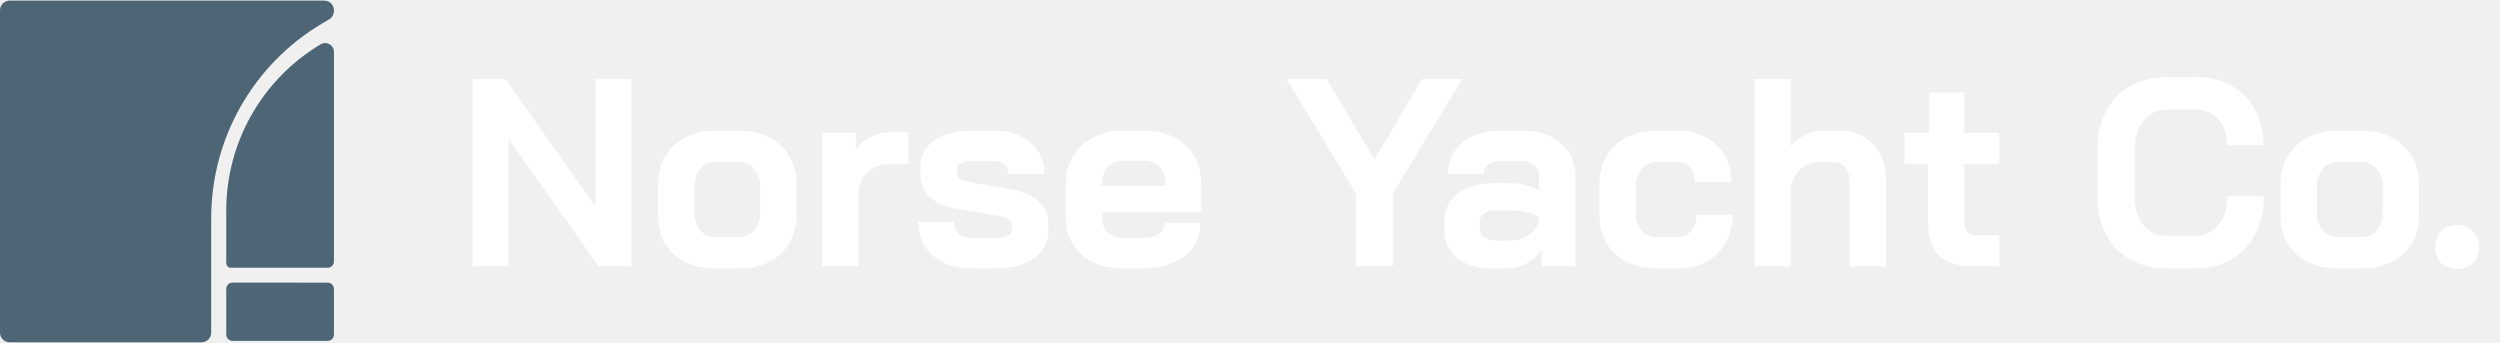
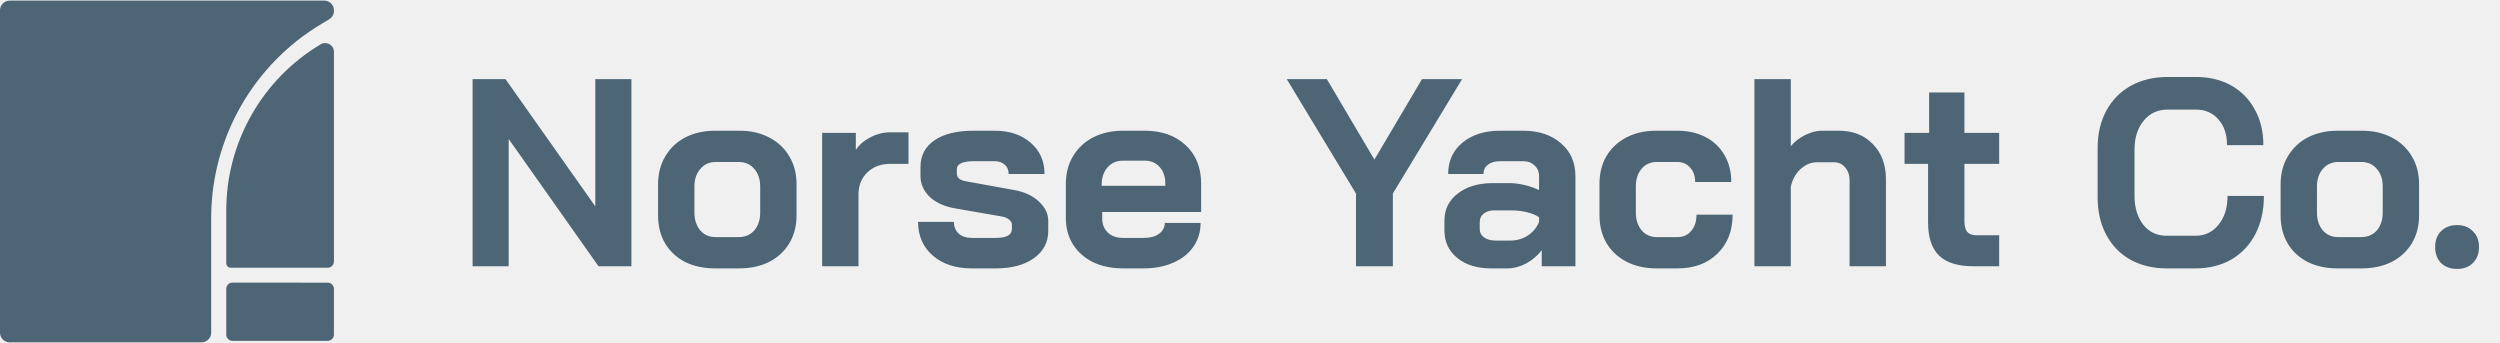
<svg xmlns="http://www.w3.org/2000/svg" width="277" height="38" viewBox="0 0 277 38" fill="none">
  <path d="M35.928 0.068H1.072C0.48 0.068 0 0.548 0 1.14V36.86C0 37.452 0.48 37.932 1.072 37.932H22.327C22.919 37.932 23.399 37.452 23.399 36.86V24.174C23.399 15.34 28.049 7.157 35.639 2.636L36.476 2.137C36.801 1.944 37 1.594 37 1.216V1.14C37 0.548 36.52 0.068 35.928 0.068Z" fill="#4D6575" />
  <path d="M25.07 29.169V23.319C25.07 15.766 29.047 8.771 35.536 4.907C36.182 4.523 37 4.988 37 5.739V28.973C37 29.355 36.69 29.665 36.308 29.665H25.566C25.292 29.665 25.07 29.443 25.07 29.169Z" fill="#4D6575" />
  <path d="M25.762 31.311L36.309 31.318C36.691 31.318 37 31.628 37 32.009V37.075C37 37.457 36.69 37.767 36.308 37.767H25.762C25.38 37.767 25.07 37.457 25.07 37.075V32.003C25.07 31.621 25.38 31.311 25.762 31.311Z" fill="#4D6575" />
-   <path d="M52.364 8.766H56.007L65.96 22.865V8.766H69.959V29.5H66.315L56.363 15.401V29.5H52.364V8.766ZM79.223 29.737C77.979 29.737 76.873 29.5 75.906 29.026C74.958 28.532 74.217 27.841 73.684 26.953C73.171 26.064 72.914 25.037 72.914 23.872V20.407C72.914 19.241 73.181 18.215 73.714 17.326C74.247 16.418 74.987 15.717 75.935 15.223C76.903 14.729 78.009 14.482 79.253 14.482H81.919C83.163 14.482 84.259 14.729 85.207 15.223C86.174 15.717 86.925 16.418 87.458 17.326C87.991 18.215 88.257 19.241 88.257 20.407V23.872C88.257 25.037 87.991 26.064 87.458 26.953C86.925 27.841 86.174 28.532 85.207 29.026C84.259 29.5 83.153 29.737 81.889 29.737H79.223ZM81.83 26.271C82.561 26.271 83.143 26.024 83.577 25.531C84.012 25.017 84.229 24.356 84.229 23.546V20.673C84.229 19.863 84.012 19.212 83.577 18.718C83.143 18.205 82.57 17.948 81.859 17.948H79.312C78.601 17.948 78.028 18.205 77.594 18.718C77.16 19.212 76.942 19.863 76.942 20.673V23.546C76.942 24.356 77.16 25.017 77.594 25.531C78.028 26.024 78.591 26.271 79.282 26.271H81.83ZM91.094 14.719H94.826V16.615C95.201 16.042 95.734 15.578 96.425 15.223C97.136 14.848 97.877 14.66 98.647 14.66H100.661V18.155H98.647C97.6 18.155 96.751 18.471 96.1 19.103C95.448 19.735 95.122 20.545 95.122 21.532V29.5H91.094V14.719ZM107.676 29.737C105.879 29.737 104.437 29.263 103.351 28.315C102.265 27.367 101.722 26.123 101.722 24.583H105.691C105.691 25.116 105.869 25.551 106.224 25.886C106.599 26.202 107.083 26.36 107.676 26.36H110.341C111.526 26.36 112.119 26.034 112.119 25.383V24.879C112.119 24.682 112.02 24.504 111.822 24.346C111.625 24.168 111.358 24.05 111.023 23.991L105.898 23.102C104.694 22.904 103.736 22.48 103.025 21.828C102.334 21.157 101.988 20.377 101.988 19.488V18.511C101.988 17.247 102.502 16.26 103.529 15.549C104.575 14.838 106.027 14.482 107.883 14.482H110.193C111.852 14.482 113.185 14.927 114.192 15.815C115.219 16.684 115.732 17.839 115.732 19.281H111.763C111.763 18.846 111.615 18.501 111.319 18.244C111.042 17.988 110.667 17.859 110.193 17.859H107.942C106.659 17.859 106.017 18.155 106.017 18.748V19.222C106.017 19.439 106.096 19.627 106.254 19.785C106.432 19.923 106.678 20.021 106.994 20.081L112.385 21.058C113.511 21.256 114.419 21.68 115.11 22.332C115.801 22.964 116.147 23.684 116.147 24.494V25.561C116.147 26.844 115.614 27.861 114.548 28.611C113.501 29.362 112.099 29.737 110.341 29.737H107.676ZM124.436 29.737C123.192 29.737 122.086 29.51 121.118 29.056C120.17 28.582 119.43 27.93 118.897 27.101C118.363 26.252 118.097 25.284 118.097 24.198V20.377C118.097 19.212 118.363 18.185 118.897 17.296C119.43 16.408 120.17 15.717 121.118 15.223C122.086 14.729 123.192 14.482 124.436 14.482H126.805C128.701 14.482 130.222 15.016 131.367 16.082C132.512 17.148 133.085 18.57 133.085 20.347V23.487H122.125V24.198C122.125 24.85 122.333 25.373 122.747 25.768C123.162 26.163 123.725 26.36 124.436 26.36H126.746C127.437 26.36 127.99 26.212 128.405 25.916C128.839 25.6 129.057 25.195 129.057 24.701H133.026C133.026 25.689 132.759 26.568 132.226 27.338C131.693 28.108 130.942 28.7 129.975 29.115C129.027 29.53 127.931 29.737 126.687 29.737H124.436ZM129.116 20.584V20.347C129.116 19.577 128.908 18.965 128.494 18.511C128.079 18.037 127.526 17.8 126.835 17.8H124.436C123.725 17.8 123.152 18.047 122.718 18.54C122.283 19.034 122.066 19.686 122.066 20.495V20.584H129.116ZM150.241 21.443L142.57 8.766H147.013L152.285 17.681L157.558 8.766H162.001L154.329 21.443V29.5H150.241V21.443ZM165.197 29.737C163.657 29.737 162.412 29.352 161.465 28.582C160.517 27.812 160.043 26.795 160.043 25.531V24.435C160.043 23.191 160.536 22.194 161.524 21.443C162.511 20.673 163.814 20.288 165.434 20.288H167.241C167.754 20.288 168.307 20.357 168.899 20.495C169.492 20.634 170.035 20.821 170.528 21.058V19.518C170.528 19.024 170.361 18.629 170.025 18.333C169.709 18.017 169.284 17.859 168.751 17.859H166.204C165.651 17.859 165.207 17.988 164.871 18.244C164.535 18.501 164.367 18.846 164.367 19.281H160.457C160.457 17.839 160.981 16.684 162.027 15.815C163.094 14.927 164.486 14.482 166.204 14.482H168.751C170.489 14.482 171.891 14.947 172.957 15.875C174.024 16.783 174.557 17.997 174.557 19.518V29.5H170.825V27.723C170.351 28.335 169.768 28.829 169.077 29.204C168.386 29.559 167.705 29.737 167.033 29.737H165.197ZM167.329 26.656C168.06 26.656 168.712 26.469 169.284 26.094C169.857 25.718 170.272 25.215 170.528 24.583V24.079C170.213 23.843 169.768 23.655 169.196 23.517C168.643 23.378 168.05 23.309 167.418 23.309H165.552C165.078 23.309 164.693 23.428 164.397 23.665C164.101 23.902 163.953 24.218 163.953 24.613V25.383C163.953 25.758 164.111 26.064 164.427 26.301C164.762 26.538 165.197 26.656 165.73 26.656H167.329ZM183.531 29.737C182.287 29.737 181.182 29.49 180.214 28.997C179.266 28.503 178.526 27.812 177.992 26.923C177.479 26.034 177.222 25.008 177.222 23.843V20.377C177.222 19.212 177.479 18.185 177.992 17.296C178.526 16.408 179.266 15.717 180.214 15.223C181.162 14.729 182.258 14.482 183.502 14.482H185.842C187.027 14.482 188.073 14.719 188.982 15.193C189.89 15.667 190.591 16.339 191.085 17.207C191.578 18.057 191.825 19.044 191.825 20.169H187.826C187.826 19.498 187.639 18.965 187.264 18.57C186.908 18.155 186.434 17.948 185.842 17.948H183.561C182.87 17.948 182.307 18.205 181.873 18.718C181.458 19.212 181.251 19.863 181.251 20.673V23.546C181.251 24.356 181.468 25.017 181.902 25.531C182.337 26.024 182.9 26.271 183.591 26.271H185.871C186.503 26.271 187.007 26.044 187.382 25.59C187.777 25.136 187.974 24.534 187.974 23.783H191.973C191.973 25.58 191.41 27.022 190.285 28.108C189.179 29.194 187.708 29.737 185.871 29.737H183.531ZM194.389 8.766H198.418V16.2C198.852 15.687 199.385 15.272 200.017 14.956C200.669 14.64 201.291 14.482 201.883 14.482H203.72C205.3 14.482 206.563 14.976 207.511 15.963C208.479 16.951 208.963 18.254 208.963 19.873V29.5H204.934V20.021C204.934 19.409 204.766 18.916 204.431 18.54C204.115 18.165 203.7 17.978 203.187 17.978H201.35C200.659 17.978 200.037 18.234 199.484 18.748C198.951 19.241 198.596 19.893 198.418 20.703V29.5H194.389V8.766ZM218.665 29.5C216.928 29.5 215.654 29.105 214.844 28.315C214.035 27.525 213.63 26.301 213.63 24.642V18.155H211.023V14.719H213.748V10.247H217.658V14.719H221.509V18.155H217.658V24.465C217.658 25.017 217.757 25.422 217.954 25.679C218.172 25.936 218.507 26.064 218.961 26.064H221.509V29.5H218.665ZM240.058 29.737C238.538 29.737 237.195 29.411 236.03 28.759C234.885 28.108 233.996 27.19 233.364 26.005C232.732 24.8 232.416 23.418 232.416 21.858V16.408C232.416 14.848 232.732 13.475 233.364 12.29C234.016 11.086 234.924 10.158 236.089 9.506C237.274 8.854 238.637 8.529 240.177 8.529H243.317C244.798 8.529 246.101 8.845 247.227 9.477C248.352 10.108 249.221 10.997 249.833 12.142C250.465 13.268 250.781 14.581 250.781 16.082H246.753C246.753 14.897 246.437 13.949 245.805 13.238C245.173 12.508 244.344 12.142 243.317 12.142H240.177C239.071 12.142 238.182 12.557 237.511 13.386C236.84 14.196 236.504 15.262 236.504 16.585V21.68C236.504 23.003 236.83 24.079 237.481 24.909C238.133 25.718 238.992 26.123 240.058 26.123H243.257C244.304 26.123 245.153 25.718 245.805 24.909C246.476 24.099 246.812 23.033 246.812 21.71H250.84C250.84 23.309 250.524 24.721 249.892 25.945C249.261 27.15 248.372 28.088 247.227 28.759C246.081 29.411 244.758 29.737 243.257 29.737H240.058ZM259 29.737C257.756 29.737 256.65 29.5 255.683 29.026C254.735 28.532 253.994 27.841 253.461 26.953C252.948 26.064 252.691 25.037 252.691 23.872V20.407C252.691 19.241 252.958 18.215 253.491 17.326C254.024 16.418 254.764 15.717 255.712 15.223C256.68 14.729 257.786 14.482 259.03 14.482H261.696C262.94 14.482 264.036 14.729 264.983 15.223C265.951 15.717 266.701 16.418 267.235 17.326C267.768 18.215 268.034 19.241 268.034 20.407V23.872C268.034 25.037 267.768 26.064 267.235 26.953C266.701 27.841 265.951 28.532 264.983 29.026C264.036 29.5 262.93 29.737 261.666 29.737H259ZM261.607 26.271C262.337 26.271 262.92 26.024 263.354 25.531C263.789 25.017 264.006 24.356 264.006 23.546V20.673C264.006 19.863 263.789 19.212 263.354 18.718C262.92 18.205 262.347 17.948 261.636 17.948H259.089C258.378 17.948 257.805 18.205 257.371 18.718C256.937 19.212 256.719 19.863 256.719 20.673V23.546C256.719 24.356 256.937 25.017 257.371 25.531C257.805 26.024 258.368 26.271 259.059 26.271H261.607ZM272.244 29.796C271.514 29.796 270.921 29.579 270.467 29.145C270.032 28.69 269.815 28.098 269.815 27.367C269.815 26.637 270.032 26.054 270.467 25.62C270.921 25.166 271.514 24.938 272.244 24.938C272.975 24.938 273.557 25.166 273.992 25.62C274.446 26.054 274.673 26.637 274.673 27.367C274.673 28.098 274.446 28.69 273.992 29.145C273.557 29.579 272.975 29.796 272.244 29.796Z" fill="white" />
+   <path d="M52.364 8.766H56.007L65.96 22.865V8.766H69.959V29.5H66.315L56.363 15.401V29.5H52.364V8.766ZM79.223 29.737C77.979 29.737 76.873 29.5 75.906 29.026C74.958 28.532 74.217 27.841 73.684 26.953C73.171 26.064 72.914 25.037 72.914 23.872V20.407C72.914 19.241 73.181 18.215 73.714 17.326C74.247 16.418 74.987 15.717 75.935 15.223C76.903 14.729 78.009 14.482 79.253 14.482H81.919C83.163 14.482 84.259 14.729 85.207 15.223C86.174 15.717 86.925 16.418 87.458 17.326C87.991 18.215 88.257 19.241 88.257 20.407V23.872C88.257 25.037 87.991 26.064 87.458 26.953C86.925 27.841 86.174 28.532 85.207 29.026C84.259 29.5 83.153 29.737 81.889 29.737H79.223ZM81.83 26.271C82.561 26.271 83.143 26.024 83.577 25.531C84.012 25.017 84.229 24.356 84.229 23.546V20.673C84.229 19.863 84.012 19.212 83.577 18.718C83.143 18.205 82.57 17.948 81.859 17.948H79.312C78.601 17.948 78.028 18.205 77.594 18.718C77.16 19.212 76.942 19.863 76.942 20.673V23.546C76.942 24.356 77.16 25.017 77.594 25.531C78.028 26.024 78.591 26.271 79.282 26.271H81.83ZM91.094 14.719H94.826V16.615C95.201 16.042 95.734 15.578 96.425 15.223C97.136 14.848 97.877 14.66 98.647 14.66H100.661V18.155H98.647C97.6 18.155 96.751 18.471 96.1 19.103C95.448 19.735 95.122 20.545 95.122 21.532V29.5H91.094V14.719ZM107.676 29.737C105.879 29.737 104.437 29.263 103.351 28.315C102.265 27.367 101.722 26.123 101.722 24.583H105.691C105.691 25.116 105.869 25.551 106.224 25.886C106.599 26.202 107.083 26.36 107.676 26.36H110.341C111.526 26.36 112.119 26.034 112.119 25.383V24.879C112.119 24.682 112.02 24.504 111.822 24.346C111.625 24.168 111.358 24.05 111.023 23.991L105.898 23.102C104.694 22.904 103.736 22.48 103.025 21.828C102.334 21.157 101.988 20.377 101.988 19.488V18.511C101.988 17.247 102.502 16.26 103.529 15.549C104.575 14.838 106.027 14.482 107.883 14.482H110.193C111.852 14.482 113.185 14.927 114.192 15.815C115.219 16.684 115.732 17.839 115.732 19.281H111.763C111.763 18.846 111.615 18.501 111.319 18.244C111.042 17.988 110.667 17.859 110.193 17.859H107.942C106.659 17.859 106.017 18.155 106.017 18.748V19.222C106.017 19.439 106.096 19.627 106.254 19.785C106.432 19.923 106.678 20.021 106.994 20.081L112.385 21.058C113.511 21.256 114.419 21.68 115.11 22.332C115.801 22.964 116.147 23.684 116.147 24.494V25.561C116.147 26.844 115.614 27.861 114.548 28.611C113.501 29.362 112.099 29.737 110.341 29.737H107.676ZM124.436 29.737C123.192 29.737 122.086 29.51 121.118 29.056C120.17 28.582 119.43 27.93 118.897 27.101C118.363 26.252 118.097 25.284 118.097 24.198V20.377C118.097 19.212 118.363 18.185 118.897 17.296C119.43 16.408 120.17 15.717 121.118 15.223C122.086 14.729 123.192 14.482 124.436 14.482H126.805C128.701 14.482 130.222 15.016 131.367 16.082C132.512 17.148 133.085 18.57 133.085 20.347V23.487H122.125V24.198C122.125 24.85 122.333 25.373 122.747 25.768C123.162 26.163 123.725 26.36 124.436 26.36H126.746C127.437 26.36 127.99 26.212 128.405 25.916C128.839 25.6 129.057 25.195 129.057 24.701H133.026C133.026 25.689 132.759 26.568 132.226 27.338C131.693 28.108 130.942 28.7 129.975 29.115C129.027 29.53 127.931 29.737 126.687 29.737H124.436ZM129.116 20.584V20.347C129.116 19.577 128.908 18.965 128.494 18.511C128.079 18.037 127.526 17.8 126.835 17.8H124.436C123.725 17.8 123.152 18.047 122.718 18.54C122.283 19.034 122.066 19.686 122.066 20.495V20.584H129.116ZM150.241 21.443L142.57 8.766H147.013L152.285 17.681L157.558 8.766H162.001L154.329 21.443V29.5H150.241V21.443ZM165.197 29.737C163.657 29.737 162.412 29.352 161.465 28.582C160.517 27.812 160.043 26.795 160.043 25.531V24.435C160.043 23.191 160.536 22.194 161.524 21.443C162.511 20.673 163.814 20.288 165.434 20.288H167.241C167.754 20.288 168.307 20.357 168.899 20.495C169.492 20.634 170.035 20.821 170.528 21.058V19.518C170.528 19.024 170.361 18.629 170.025 18.333C169.709 18.017 169.284 17.859 168.751 17.859H166.204C165.651 17.859 165.207 17.988 164.871 18.244C164.535 18.501 164.367 18.846 164.367 19.281H160.457C160.457 17.839 160.981 16.684 162.027 15.815C163.094 14.927 164.486 14.482 166.204 14.482H168.751C170.489 14.482 171.891 14.947 172.957 15.875C174.024 16.783 174.557 17.997 174.557 19.518V29.5H170.825V27.723C170.351 28.335 169.768 28.829 169.077 29.204C168.386 29.559 167.705 29.737 167.033 29.737H165.197ZM167.329 26.656C168.06 26.656 168.712 26.469 169.284 26.094C169.857 25.718 170.272 25.215 170.528 24.583V24.079C170.213 23.843 169.768 23.655 169.196 23.517C168.643 23.378 168.05 23.309 167.418 23.309H165.552C165.078 23.309 164.693 23.428 164.397 23.665C164.101 23.902 163.953 24.218 163.953 24.613V25.383C163.953 25.758 164.111 26.064 164.427 26.301C164.762 26.538 165.197 26.656 165.73 26.656H167.329ZM183.531 29.737C182.287 29.737 181.182 29.49 180.214 28.997C179.266 28.503 178.526 27.812 177.992 26.923C177.479 26.034 177.222 25.008 177.222 23.843V20.377C177.222 19.212 177.479 18.185 177.992 17.296C178.526 16.408 179.266 15.717 180.214 15.223C181.162 14.729 182.258 14.482 183.502 14.482H185.842C187.027 14.482 188.073 14.719 188.982 15.193C189.89 15.667 190.591 16.339 191.085 17.207C191.578 18.057 191.825 19.044 191.825 20.169H187.826C187.826 19.498 187.639 18.965 187.264 18.57C186.908 18.155 186.434 17.948 185.842 17.948H183.561C182.87 17.948 182.307 18.205 181.873 18.718C181.458 19.212 181.251 19.863 181.251 20.673V23.546C181.251 24.356 181.468 25.017 181.902 25.531C182.337 26.024 182.9 26.271 183.591 26.271H185.871C186.503 26.271 187.007 26.044 187.382 25.59C187.777 25.136 187.974 24.534 187.974 23.783H191.973C191.973 25.58 191.41 27.022 190.285 28.108C189.179 29.194 187.708 29.737 185.871 29.737H183.531ZM194.389 8.766H198.418V16.2C198.852 15.687 199.385 15.272 200.017 14.956C200.669 14.64 201.291 14.482 201.883 14.482H203.72C205.3 14.482 206.563 14.976 207.511 15.963C208.479 16.951 208.963 18.254 208.963 19.873V29.5H204.934V20.021C204.934 19.409 204.766 18.916 204.431 18.54C204.115 18.165 203.7 17.978 203.187 17.978H201.35C200.659 17.978 200.037 18.234 199.484 18.748C198.951 19.241 198.596 19.893 198.418 20.703V29.5H194.389V8.766ZM218.665 29.5C216.928 29.5 215.654 29.105 214.844 28.315C214.035 27.525 213.63 26.301 213.63 24.642V18.155H211.023V14.719H213.748V10.247H217.658V14.719H221.509V18.155H217.658V24.465C217.658 25.017 217.757 25.422 217.954 25.679C218.172 25.936 218.507 26.064 218.961 26.064H221.509V29.5H218.665ZM240.058 29.737C238.538 29.737 237.195 29.411 236.03 28.759C234.885 28.108 233.996 27.19 233.364 26.005C232.732 24.8 232.416 23.418 232.416 21.858V16.408C232.416 14.848 232.732 13.475 233.364 12.29C234.016 11.086 234.924 10.158 236.089 9.506C237.274 8.854 238.637 8.529 240.177 8.529H243.317C244.798 8.529 246.101 8.845 247.227 9.477C248.352 10.108 249.221 10.997 249.833 12.142C250.465 13.268 250.781 14.581 250.781 16.082H246.753C246.753 14.897 246.437 13.949 245.805 13.238C245.173 12.508 244.344 12.142 243.317 12.142H240.177C239.071 12.142 238.182 12.557 237.511 13.386C236.84 14.196 236.504 15.262 236.504 16.585V21.68C236.504 23.003 236.83 24.079 237.481 24.909C238.133 25.718 238.992 26.123 240.058 26.123H243.257C244.304 26.123 245.153 25.718 245.805 24.909C246.476 24.099 246.812 23.033 246.812 21.71H250.84C250.84 23.309 250.524 24.721 249.892 25.945C249.261 27.15 248.372 28.088 247.227 28.759C246.081 29.411 244.758 29.737 243.257 29.737H240.058ZM259 29.737C257.756 29.737 256.65 29.5 255.683 29.026C254.735 28.532 253.994 27.841 253.461 26.953C252.948 26.064 252.691 25.037 252.691 23.872V20.407C252.691 19.241 252.958 18.215 253.491 17.326C254.024 16.418 254.764 15.717 255.712 15.223C256.68 14.729 257.786 14.482 259.03 14.482H261.696C262.94 14.482 264.036 14.729 264.983 15.223C265.951 15.717 266.701 16.418 267.235 17.326C267.768 18.215 268.034 19.241 268.034 20.407V23.872C268.034 25.037 267.768 26.064 267.235 26.953C266.701 27.841 265.951 28.532 264.983 29.026C264.036 29.5 262.93 29.737 261.666 29.737H259ZM261.607 26.271C262.337 26.271 262.92 26.024 263.354 25.531C263.789 25.017 264.006 24.356 264.006 23.546V20.673C264.006 19.863 263.789 19.212 263.354 18.718C262.92 18.205 262.347 17.948 261.636 17.948H259.089C258.378 17.948 257.805 18.205 257.371 18.718C256.937 19.212 256.719 19.863 256.719 20.673V23.546C256.719 24.356 256.937 25.017 257.371 25.531C257.805 26.024 258.368 26.271 259.059 26.271H261.607ZM272.244 29.796C271.514 29.796 270.921 29.579 270.467 29.145C270.032 28.69 269.815 28.098 269.815 27.367C269.815 26.637 270.032 26.054 270.467 25.62C270.921 25.166 271.514 24.938 272.244 24.938C272.975 24.938 273.557 25.166 273.992 25.62C274.446 26.054 274.673 26.637 274.673 27.367C274.673 28.098 274.446 28.69 273.992 29.145C273.557 29.579 272.975 29.796 272.244 29.796Z" fill="#4D6575" />
</svg>
